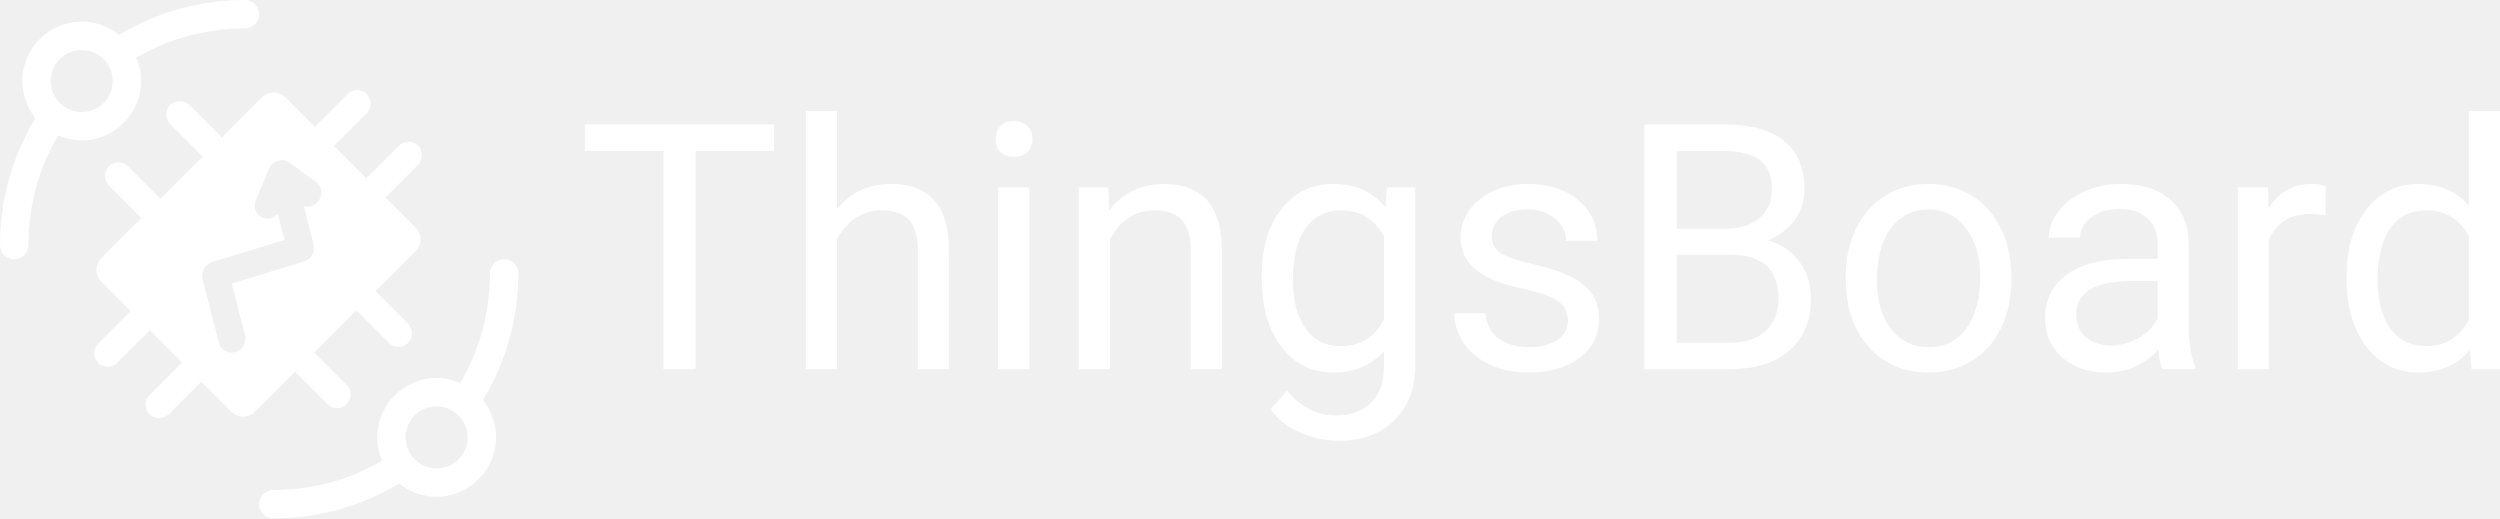
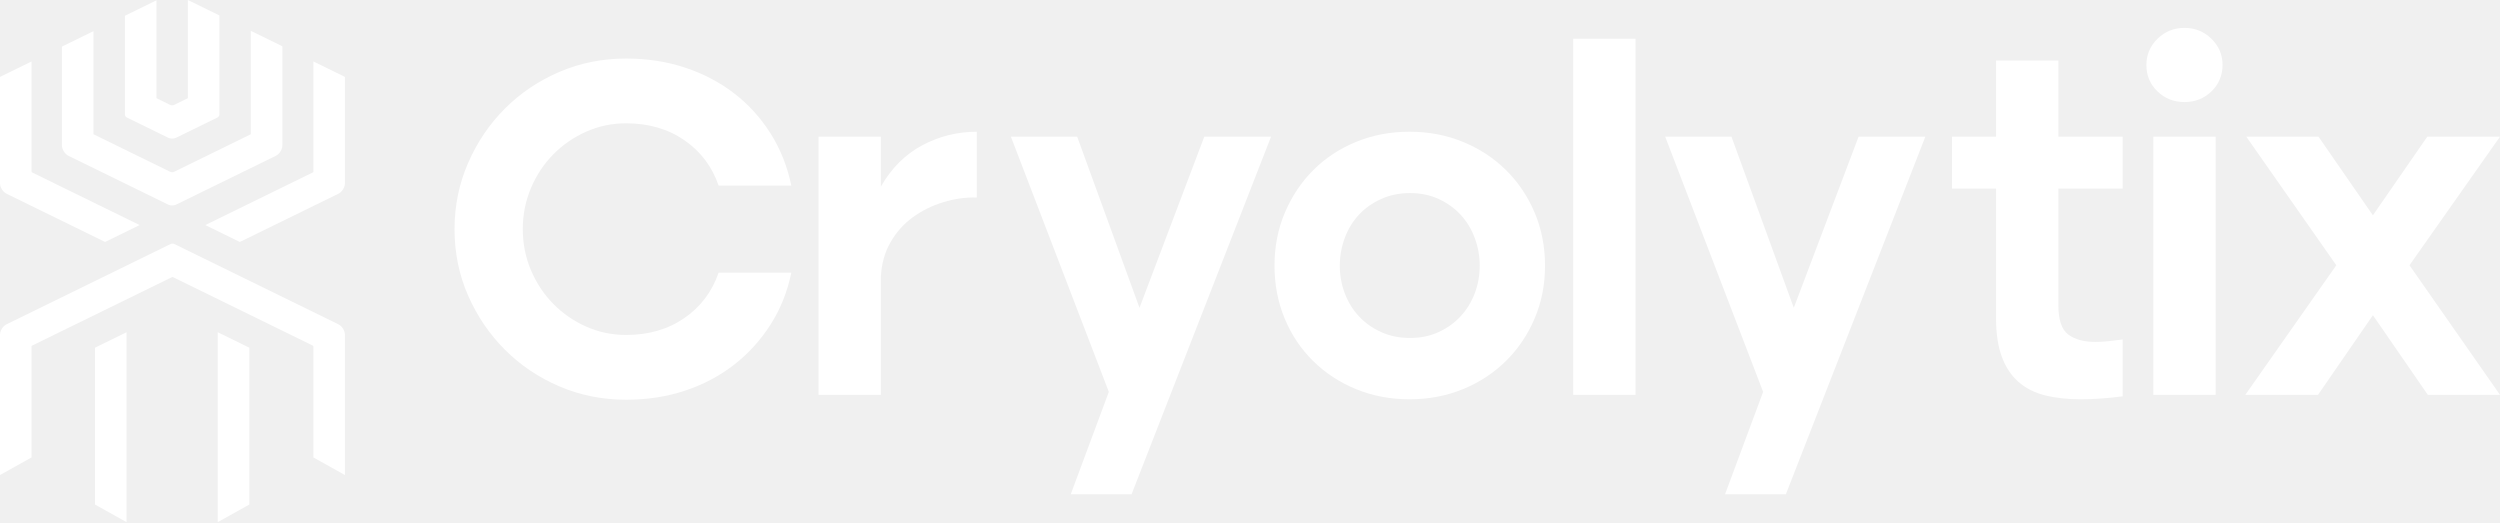
- <svg xmlns="http://www.w3.org/2000/svg" id="svg2" height="320" width="1543.4" version="1.1" viewBox="0 0 1543.427 320">
-   <g id="layer1" transform="translate(0 -732.36)">
-     <g stroke-width="28">
-       <g id="g5204-0" transform="matrix(-.66287 .69913 -.66371 -.70001 863.46 1410.6)">
-         <g id="g5175-6" transform="translate(2.5254 3.0305)" />
-         <g id="g5175-9-8" transform="translate(41.25 -30.543)" stroke-width="28" />
-       </g>
-       <g id="g5175-6-35" transform="matrix(.57657 .52719 -.57729 .52786 584.63 346.6)" />
-       <g id="g5204-0-5-0" transform="matrix(.66287 -.69913 .66371 .70001 -543.46 380.47)">
-         <g id="g5175-6-35-9" transform="translate(2.5254 3.0305)" />
-         <g id="g5175-9-8-2-6" transform="translate(41.25 -30.543)" stroke-width="28" />
-       </g>
-     </g>
-     <g id="text4279" transform="translate(0 732.36)" fill="#305680">
-       <g id="g9352" fill="#fff">
-         <g id="g4241" transform="translate(-.000061238 -732.36)">
-           <path id="path4278" style="color-rendering:auto;text-decoration-color:#000000;color:#000000;isolation:auto;mix-blend-mode:normal;shape-rendering:auto;solid-color:#000000;block-progression:tb;text-decoration-line:none;text-decoration-style:solid;image-rendering:auto;white-space:normal;text-indent:0;text-transform:none" d="m151.13 732.36c-28.363 0-54.915 7.915-77.613 21.537-6.472-5.262-14.605-8.191-23.067-8.194a8.766 8.766 0 0 0 -0.004 0c-20.154 0.001-36.679 16.528-36.678 36.682a8.766 8.766 0 0 0 0 0.011c0.01 8.415 2.927 16.483 8.103 22.927-13.83 22.83-21.87 49.58-21.87 78.17a8.766 8.766 0 1 0 17.531 0c0-24.702 6.719-47.748 18.378-67.574 4.566 1.985 9.473 3.15 14.519 3.157a8.766 8.766 0 0 0 0.012 0c20.155 0.001 36.683-16.527 36.682-36.682a8.766 8.766 0 0 0 0 -0.004c-0.002-4.999-1.139-9.863-3.083-14.397 19.717-11.484 42.585-18.095 67.085-18.095a8.766 8.766 0 1 0 0 -17.531zm-100.69 30.88c5.913 0.002 11.191 2.512 14.836 7.077a8.766 8.766 0 0 0 0.183 0.215c2.671 3.38 4.133 7.553 4.134 11.863-0.002 10.677-8.468 19.144-19.144 19.148-4.37-0.008-8.601-1.509-12-4.255a8.766 8.766 0 0 0 -0.012 -0.009c-4.514-3.633-7.136-9.098-7.144-14.893 0.003-10.677 8.47-19.144 19.148-19.146z" />
-           <path id="path4486-0-9-6-9-7-6-5" style="color-rendering:auto;text-decoration-color:#000000;color:#000000;isolation:auto;mix-blend-mode:normal;shape-rendering:auto;solid-color:#000000;block-progression:tb;text-decoration-line:none;text-decoration-style:solid;image-rendering:auto;white-space:normal;text-indent:0;text-transform:none" d="m66.992 835.19c-1.492 1.558-2.366 3.71-2.258 6.071 0.096 2.045 0.913 4.02 2.337 5.518 6.805 6.856 20.223 20.223 20.223 20.223l11.844-11.83s-12.973-12.961-20.176-20.171c-1.604-1.633-3.75-2.314-6.012-2.324-2.358-0.011-4.467 0.954-5.959 2.512zm32.147 19.983-36.639 36.639c-3.975 3.976-3.975 10.421 0 14.397l18.156 18.156 31.753 31.753 30.478 30.478c3.976 3.976 10.422 3.976 14.398 0l24.791-24.791 37.914-37.914 36.639-36.639c3.975-3.976 3.975-10.422-0.001-14.398l-18.63-18.63-31.75-31.76-30.01-30c-3.976-3.975-10.421-3.975-14.397 0l-24.79 24.79-37.91 37.91zm37.911-37.91s-12.973-12.961-20.176-20.171c-1.604-1.633-3.75-2.314-6.012-2.324-4.717-0.023-8.434 3.862-8.217 8.583 0.096 2.045 0.913 4.02 2.337 5.518 6.805 6.856 20.223 20.223 20.223 20.223l11.844-11.83zm69.193 5.213s12.961-12.973 20.171-20.176c1.633-1.604 2.314-3.75 2.324-6.012 0.022-4.717-3.862-8.434-8.583-8.217-2.045 0.096-4.02 0.913-5.518 2.337-6.856 6.805-20.223 20.223-20.223 20.223l11.83 11.844zm31.753 31.753s12.961-12.973 20.171-20.176c1.633-1.604 2.314-3.75 2.324-6.012 0.022-4.717-3.862-8.434-8.583-8.217-2.045 0.096-4.02 0.913-5.518 2.337-6.856 6.805-20.223 20.223-20.223 20.223l11.83 11.844zm-18.009 69.667s12.973 12.961 20.178 20.169c1.604 1.632 3.75 2.314 6.012 2.324 4.717 0.022 8.434-3.861 8.217-8.583l-0.002 0.002c-0.096-2.045-0.914-4.021-2.338-5.519-6.805-6.856-20.222-20.222-20.222-20.222l-11.844 11.83zm-37.914 37.914s12.973 12.961 20.178 20.169c1.604 1.632 3.75 2.314 6.012 2.324 4.717 0.023 8.434-3.861 8.217-8.583h-0.002c-0.096-2.045-0.913-4.021-2.337-5.518-6.805-6.856-20.223-20.223-20.223-20.223l-11.844 11.83zm-69.667-5.687s-12.961 12.973-20.169 20.178c-1.632 1.604-2.314 3.75-2.324 6.012-0.023 4.717 3.861 8.434 8.583 8.217h-0.002c2.045-0.096 4.02-0.913 5.518-2.337 6.856-6.805 20.223-20.223 20.223-20.223l-11.82-11.84zm-31.743-31.74s-12.961 12.973-20.169 20.178c-1.632 1.604-2.314 3.75-2.324 6.012-0.023 4.717 3.861 8.434 8.583 8.217h-0.002c2.045-0.096 4.02-0.913 5.518-2.337 6.856-6.805 20.223-20.223 20.223-20.223l-11.829-11.85zm87.237-90.554c1.679-1.706 3.967-2.66 6.297-2.626 1.663 0.024 3.253 0.55 4.562 1.51l16.499 12.1c3.201 2.297 4.144 6.659 2.231 10.312-1.914 3.653-6.123 5.524-9.951 4.423l6.124 23.948c1.113 4.352-1.564 8.968-5.983 10.317l-44.642 13.631 8.246 31.883c1.173 4.37-1.502 9.044-5.955 10.407s-8.976-1.111-10.068-5.505l-10.282-39.769c-1.127-4.356 1.549-8.985 5.976-10.338l44.661-13.637-4.122-16.118c-2.763 3.064-7.234 3.808-10.586 1.762-3.353-2.047-4.614-6.29-2.986-10.047l8.117-19.454c0.433-1.038 1.067-1.989 1.862-2.797z" fill-rule="evenodd" />
-           <path id="path4278-5" style="color-rendering:auto;text-decoration-color:#000000;color:#000000;isolation:auto;mix-blend-mode:normal;shape-rendering:auto;solid-color:#000000;block-progression:tb;text-decoration-line:none;text-decoration-style:solid;image-rendering:auto;white-space:normal;text-indent:0;text-transform:none" d="m168.87 1052.4c28.363 0 54.915-7.915 77.614-21.538 6.472 5.262 14.605 8.192 23.067 8.194a8.766 8.766 0 0 0 0.004 0c20.155-0.001 36.68-16.528 36.679-36.682a8.766 8.766 0 0 0 0 -0.011c-0.01-8.415-2.927-16.484-8.103-22.927 13.825-22.82 21.866-49.572 21.866-78.162a8.766 8.766 0 1 0 -17.531 0c0 24.703-6.719 47.749-18.378 67.575-4.566-1.985-9.473-3.15-14.519-3.157a8.766 8.766 0 0 0 -0.012 0c-20.155-0.001-36.683 16.527-36.682 36.682 0.002 4.999 1.139 9.863 3.083 14.397-19.717 11.484-42.586 18.095-67.086 18.095a8.766 8.766 0 1 0 0 17.531zm100.69-30.875c-5.913 0-11.191-2.512-14.836-7.077a8.766 8.766 0 0 0 -0.183 -0.215c-2.671-3.38-4.133-7.553-4.134-11.863 0.002-10.677 8.468-19.144 19.144-19.148 4.37 0.008 8.601 1.509 12 4.255a8.766 8.766 0 0 0 0.012 0.009c4.514 3.633 7.136 9.098 7.144 14.893-0.003 10.677-8.47 19.145-19.148 19.146z" />
-         </g>
-         <g id="g8299">
-           <path id="path4345" d="m477.92 93.229h-48.56v134.68h-19.818v-134.68h-48.456v-16.394h116.83v16.394z" />
-           <path id="path4347" d="m516.72 129.23q12.762-15.668 33.203-15.668 35.59 0 35.901 40.155v74.188h-19.196v-74.292q-0.104-12.14-5.603-17.95-5.396-5.811-16.913-5.811-9.338 0-16.394 4.981-7.056 4.981-10.999 13.074v79.999h-19.196v-159.38h19.196v60.699z" />
-           <path id="path4349" d="m635.43 227.91h-19.196v-112.27h19.196v112.27zm-20.76-142.05q0-4.669 2.801-7.886 2.905-3.217 8.508-3.217t8.508 3.217 2.905 7.886q0 4.669-2.905 7.782t-8.508 3.113-8.508-3.113q-2.801-3.113-2.801-7.782z" />
-           <path id="path4351" d="m684.19 115.64 0.623 14.111q12.866-16.187 33.618-16.187 35.59 0 35.901 40.155v74.188h-19.196v-74.292q-0.104-12.14-5.603-17.95-5.396-5.811-16.913-5.811-9.338 0-16.394 4.981-7.056 4.981-10.999 13.074v79.999h-19.196v-112.27h18.158z" />
-           <path id="path4353" d="m778.92 170.84q0-26.251 12.14-41.711 12.14-15.564 32.166-15.564 20.544 0 32.062 14.526l0.934-12.451h17.535v109.57q0 21.79-12.97 34.344-12.866 12.555-34.656 12.555-12.14 0-23.761-5.188t-17.743-14.215l9.961-11.517q12.347 15.253 30.194 15.253 14.008 0 21.79-7.886 7.886-7.886 7.886-22.205v-9.65q-11.517 13.281-31.439 13.281-19.714 0-31.958-15.875-12.14-15.875-12.14-43.268zm19.299 2.179q0 18.988 7.782 29.883 7.782 10.791 21.79 10.791 18.158 0 26.666-16.498v-51.257q-8.82-16.083-26.459-16.083-14.008 0-21.893 10.895-7.886 10.895-7.886 32.269z" />
-           <path id="path4355" d="m967.98 198.13q0-7.782-5.914-12.036-5.811-4.358-20.441-7.471-14.526-3.113-23.138-7.471-8.508-4.358-12.659-10.376-4.047-6.018-4.047-14.319 0-13.8 11.621-23.346 11.725-9.546 29.883-9.546 19.092 0 30.92 9.857 11.932 9.857 11.932 25.214h-19.299q0-7.886-6.744-13.593-6.641-5.707-16.809-5.707-10.48 0-16.394 4.565-5.914 4.565-5.914 11.932 0 6.952 5.499 10.48 5.499 3.528 19.818 6.744 14.423 3.217 23.346 7.678 8.923 4.462 13.177 10.791 4.358 6.226 4.358 15.253 0 15.045-12.036 24.176-12.036 9.027-31.232 9.027-13.489 0-23.865-4.773t-16.29-13.281q-5.811-8.612-5.811-18.573h19.196q0.519 9.65 7.678 15.356 7.263 5.603 19.092 5.603 10.895 0 17.432-4.358 6.641-4.462 6.641-11.829z" />
-           <path id="path4357" d="m1015.2 227.91v-151.07h49.39q24.591 0 36.938 10.168 12.451 10.168 12.451 30.09 0 10.583-6.018 18.781-6.018 8.093-16.394 12.555 12.244 3.424 19.299 13.074 7.159 9.546 7.159 22.827 0 20.337-13.178 31.958t-37.25 11.621h-52.399zm19.922-70.66v54.37h32.892q13.904 0 21.893-7.159 8.093-7.263 8.093-19.922 0-27.289-29.675-27.289h-33.203zm0-15.979h30.09q13.074 0 20.856-6.537 7.886-6.537 7.886-17.743 0-12.451-7.263-18.054-7.263-5.707-22.101-5.707h-29.468v48.041z" />
-           <path id="path4359" d="m1139.5 170.74q0-16.498 6.433-29.675 6.537-13.177 18.054-20.337 11.621-7.159 26.459-7.159 22.931 0 37.042 15.875 14.215 15.875 14.215 42.23v1.349q0 16.394-6.329 29.468-6.226 12.97-17.95 20.233-11.621 7.263-26.77 7.263-22.827 0-37.042-15.875-14.1-15.88-14.1-42.02v-1.349zm19.299 2.283q0 18.677 8.612 29.987 8.716 11.31 23.242 11.31 14.63 0 23.242-11.414 8.612-11.517 8.612-32.166 0-18.469-8.82-29.883-8.716-11.517-23.242-11.517-14.215 0-22.931 11.31-8.716 11.31-8.716 32.373z" />
-           <path id="path4361" d="m1335.1 227.91q-1.66-3.32-2.698-11.829-13.385 13.904-31.958 13.904-16.602 0-27.289-9.338-10.584-9.442-10.584-23.865 0-17.535 13.281-27.185 13.385-9.753 37.561-9.753h18.677v-8.82q0-10.065-6.018-15.979-6.018-6.018-17.743-6.018-10.272 0-17.224 5.188-6.952 5.188-6.952 12.555h-19.299q0-8.405 5.914-16.187 6.018-7.886 16.186-12.451 10.272-4.565 22.516-4.565 19.403 0 30.402 9.753 10.998 9.65 11.414 26.666v51.672q0 15.46 3.943 24.591v1.66h-20.129zm-31.854-14.63q9.027 0 17.12-4.669 8.093-4.669 11.725-12.14v-23.035h-15.045q-35.278 0-35.278 20.648 0 9.027 6.018 14.111 6.018 5.084 15.46 5.084z" />
-           <path id="path4363" d="m1435.8 132.87q-4.358-0.726-9.442-0.726-18.884 0-25.629 16.083v79.688h-19.196v-112.27h18.677l0.311 12.97q9.442-15.045 26.77-15.045 5.603 0 8.508 1.453v17.847z" />
-           <path id="path4365" d="m1448.7 170.84q0-25.836 12.244-41.504 12.244-15.771 32.062-15.771 19.714 0 31.232 13.489v-58.521h19.196v159.38h-17.639l-0.934-12.036q-11.517 14.111-32.062 14.111-19.507 0-31.854-15.979-12.244-15.979-12.244-41.711v-1.453zm19.196 2.179q0 19.092 7.886 29.883 7.886 10.791 21.79 10.791 18.262 0 26.666-16.394v-51.569q-8.612-15.875-26.459-15.875-14.111 0-21.997 10.895-7.886 10.895-7.886 32.269z" />
-         </g>
-       </g>
-     </g>
+ <svg xmlns="http://www.w3.org/2000/svg" id="Layer_1" data-name="Layer 1" viewBox="0 0 2660.234 555.61" version="1.1" width="2660.234" height="555.61">
+   <defs id="defs1">
+     <style id="style1">
+       .cls-1 {
+         fill: #fff;
+         stroke-width: 0px;
+       }
+     </style>
+   </defs>
+   <g id="g9" style="fill:#ffffff;fill-opacity:1" transform="matrix(1.977658,0,0,1.977658,-577.8048,-358.1406)">
+     <path class="cls-1" d="m 536.73,304.4 c 0,-12.59 2.44,-24.48 7.32,-35.66 4.88,-11.18 11.48,-20.93 19.83,-29.27 8.34,-8.34 18.09,-14.9 29.27,-19.69 11.18,-4.79 23.15,-7.19 35.92,-7.19 11.35,0 21.95,1.64 31.8,4.92 9.85,3.29 18.63,7.9 26.34,13.84 7.72,5.95 14.24,13.13 19.56,21.55 5.32,8.43 9.05,17.79 11.18,28.07 h -39.12 c -3.55,-10.29 -9.71,-18.45 -18.49,-24.48 -8.78,-6.03 -19.21,-9.05 -31.27,-9.05 -7.63,0 -14.81,1.51 -21.55,4.52 -6.74,3.02 -12.64,7.1 -17.7,12.24 -5.06,5.15 -9.05,11.18 -11.97,18.09 -2.93,6.92 -4.39,14.28 -4.39,22.09 0,7.81 1.46,15.17 4.39,22.09 2.93,6.92 6.92,12.95 11.97,18.09 5.06,5.15 10.95,9.23 17.7,12.24 6.74,3.02 13.92,4.52 21.55,4.52 12.06,0 22.49,-3.01 31.27,-9.05 8.78,-6.03 14.94,-14.19 18.49,-24.48 h 39.12 c -2.13,10.29 -5.85,19.6 -11.18,27.94 -5.32,8.34 -11.84,15.53 -19.56,21.55 -7.72,6.03 -16.5,10.69 -26.34,13.97 -9.84,3.28 -20.45,4.92 -31.8,4.92 -12.77,0 -24.75,-2.4 -35.92,-7.18 -11.18,-4.79 -20.93,-11.35 -29.27,-19.69 -8.34,-8.34 -14.95,-18.05 -19.83,-29.14 -4.88,-11.08 -7.32,-23.02 -7.32,-35.79 z" id="path1" style="fill:#ffffff;fill-opacity:1" />
+     <path class="cls-1" d="m 732.58,254.64 h 33.53 v 26.88 c 5.68,-9.93 13.08,-17.34 22.22,-22.22 9.13,-4.88 18.93,-7.32 29.4,-7.32 v 35.39 c -6.03,-0.17 -12.07,0.67 -18.09,2.53 -6.03,1.86 -11.49,4.57 -16.37,8.12 -4.88,3.55 -8.87,8.03 -11.97,13.44 -3.11,5.41 -4.84,11.67 -5.19,18.76 v 63.33 h -33.53 z" id="path2" style="fill:#ffffff;fill-opacity:1" />
+     <path class="cls-1" d="m 868.29,447.03 20.49,-55.08 -52.69,-137.31 h 35.66 l 33.53,92.07 34.86,-92.07 h 35.92 l -75.04,192.39 z" id="path3" style="fill:#ffffff;fill-opacity:1" />
+     <path class="cls-1" d="m 977.92,324.09 c 0,-10.29 1.86,-19.83 5.59,-28.61 3.73,-8.78 8.82,-16.41 15.3,-22.88 6.47,-6.47 14.14,-11.53 23.02,-15.17 8.87,-3.63 18.45,-5.46 28.74,-5.46 10.29,0 19.87,1.82 28.74,5.46 8.87,3.64 16.58,8.69 23.15,15.17 6.56,6.48 11.71,14.1 15.43,22.88 3.72,8.78 5.59,18.32 5.59,28.61 0,10.29 -1.86,19.56 -5.59,28.34 -3.73,8.78 -8.87,16.41 -15.43,22.88 -6.57,6.48 -14.28,11.53 -23.15,15.17 -8.87,3.63 -18.45,5.46 -28.74,5.46 -10.29,0 -19.87,-1.82 -28.74,-5.46 -8.87,-3.63 -16.59,-8.69 -23.15,-15.17 -6.57,-6.47 -11.67,-14.1 -15.3,-22.88 -3.64,-8.78 -5.46,-18.23 -5.46,-28.34 z m 35.13,0 c 0,5.15 0.89,10.07 2.66,14.77 1.77,4.7 4.3,8.83 7.58,12.37 3.28,3.55 7.27,6.39 11.97,8.52 4.7,2.13 9.89,3.19 15.57,3.19 5.68,0 10.82,-1.06 15.43,-3.19 4.61,-2.13 8.56,-4.96 11.84,-8.52 3.28,-3.55 5.81,-7.67 7.58,-12.37 1.77,-4.7 2.66,-9.62 2.66,-14.77 0,-5.15 -0.89,-10.11 -2.66,-14.9 -1.78,-4.79 -4.3,-8.96 -7.58,-12.51 -3.28,-3.55 -7.23,-6.39 -11.84,-8.51 -4.62,-2.13 -9.76,-3.19 -15.43,-3.19 -5.67,0 -10.87,1.06 -15.57,3.19 -4.7,2.13 -8.69,4.97 -11.97,8.51 -3.29,3.55 -5.81,7.72 -7.58,12.51 -1.78,4.79 -2.66,9.76 -2.66,14.9 z" id="path4" style="fill:#ffffff;fill-opacity:1" />
+     <path class="cls-1" d="m 1138.65,201.95 h 33.53 v 191.59 h -33.53 z" id="path5" style="fill:#ffffff;fill-opacity:1" />
+     <path class="cls-1" d="m 1220.34,447.03 20.49,-55.08 -52.69,-137.31 h 35.66 l 33.53,92.07 34.86,-92.07 h 35.92 l -75.04,192.39 z" id="path6" style="fill:#ffffff;fill-opacity:1" />
+     <path class="cls-1" d="m 1399.69,213.66 v 40.98 h 34.59 v 27.94 h -34.59 v 62.8 c 0,7.81 1.77,13.04 5.32,15.7 3.55,2.66 8.42,3.99 14.64,3.99 2.3,0 4.66,-0.13 7.05,-0.4 2.39,-0.27 4.92,-0.57 7.58,-0.93 v 30.6 c -8.16,1.06 -15.7,1.6 -22.62,1.6 -6.92,0 -13.48,-0.71 -19.16,-2.13 -5.68,-1.42 -10.47,-3.86 -14.37,-7.32 -3.9,-3.46 -6.88,-7.98 -8.92,-13.57 -2.04,-5.59 -3.06,-12.46 -3.06,-20.62 v -69.72 h -23.68 v -27.94 h 23.68 v -40.98 h 33.53 z" id="path7" style="fill:#ffffff;fill-opacity:1" />
+     <path class="cls-1" d="m 1447.05,216.05 c 0,-5.5 2,-10.2 5.99,-14.1 3.99,-3.9 8.82,-5.85 14.5,-5.85 5.68,0 10.51,1.95 14.5,5.85 3.99,3.9 5.99,8.61 5.99,14.1 0,5.49 -2,10.42 -5.99,14.24 -3.99,3.82 -8.83,5.72 -14.5,5.72 -5.67,0 -10.51,-1.9 -14.5,-5.72 -3.99,-3.81 -5.99,-8.56 -5.99,-14.24 z m 3.73,38.58 h 33.53 v 138.91 h -33.53 z" id="path8" style="fill:#ffffff;fill-opacity:1" />
+     <path class="cls-1" d="m 1598.47,393.54 -29.54,-42.84 -29.54,42.84 h -39.12 l 48.96,-69.72 -48.43,-69.19 h 38.85 l 29.27,42.31 29.27,-42.31 h 39.12 l -48.7,69.19 48.7,69.72 h -38.85 z" id="path9" style="fill:#ffffff;fill-opacity:1" />
  </g>
+   <path class="cls-1" d="M 367.04,356.14 V 505.48 L 333.46,486.74 V 368.91 c 0,-0.53 -0.3,-1.01 -0.78,-1.25 L 183.52,294.63 33.81,367.92 c -0.13,0.06 -0.23,0.23 -0.23,0.37 V 486.73 L 0,505.47 V 356.13 C 0,351.94 3.08,347 6.85,345.15 l 174.77,-85.53 c 1.04,-0.51 2.75,-0.51 3.79,0 l 174.77,85.53 c 3.77,1.84 6.85,6.78 6.85,10.98 z m -265.95,180.73 33.58,18.74 V 353.53 l -33.58,16.44 z m 130.61,18.74 33.58,-18.74 V 369.97 L 231.7,353.53 Z M 33.58,182.34 V 65.4 L 0,81.84 V 195.1 c 0,4.19 3.08,9.13 6.85,10.98 l 105,51.38 36.71,-17.97 -114.2,-55.91 c -0.48,-0.23 -0.78,-0.72 -0.78,-1.25 z M 333.46,65.4 v 117.55 c 0,0.14 -0.1,0.31 -0.23,0.37 l -114.75,56.18 36.71,17.97 105,-51.38 c 3.77,-1.84 6.85,-6.78 6.85,-10.98 V 81.84 Z M 266.89,32.81 V 142.6 c -0.08,0.12 -0.16,0.25 -0.23,0.37 l -81.35,39.82 c -1.34,0.66 -2.91,0.66 -4.26,0 L 99.71,142.97 c -0.08,-0.12 -0.16,-0.25 -0.23,-0.37 V 33.15 L 65.9,49.59 v 105.17 c 0,4.19 3.08,9.13 6.85,10.98 l 106.45,52.09 c 2.19,1.07 5.78,1.07 7.98,0 l 106.44,-52.09 c 3.77,-1.84 6.85,-6.78 6.85,-10.98 V 49.26 L 266.89,32.82 Z M 199.88,0 v 104.23 c -0.08,0.12 -0.16,0.25 -0.23,0.37 l -14.33,7.02 c -1.17,0.57 -3.09,0.57 -4.26,0 l -14.33,-7.02 c -0.07,-0.12 -0.16,-0.25 -0.23,-0.37 V 0.34 l -33.58,16.44 v 105.09 c 0,1.18 0.87,2.57 1.92,3.08 l 44.36,21.71 c 2.19,1.07 5.78,1.07 7.98,0 l 44.36,-21.71 c 1.06,-0.52 1.92,-1.91 1.92,-3.08 V 16.44 Z" id="path10" style="fill:#ffffff;fill-opacity:1" />
</svg>
